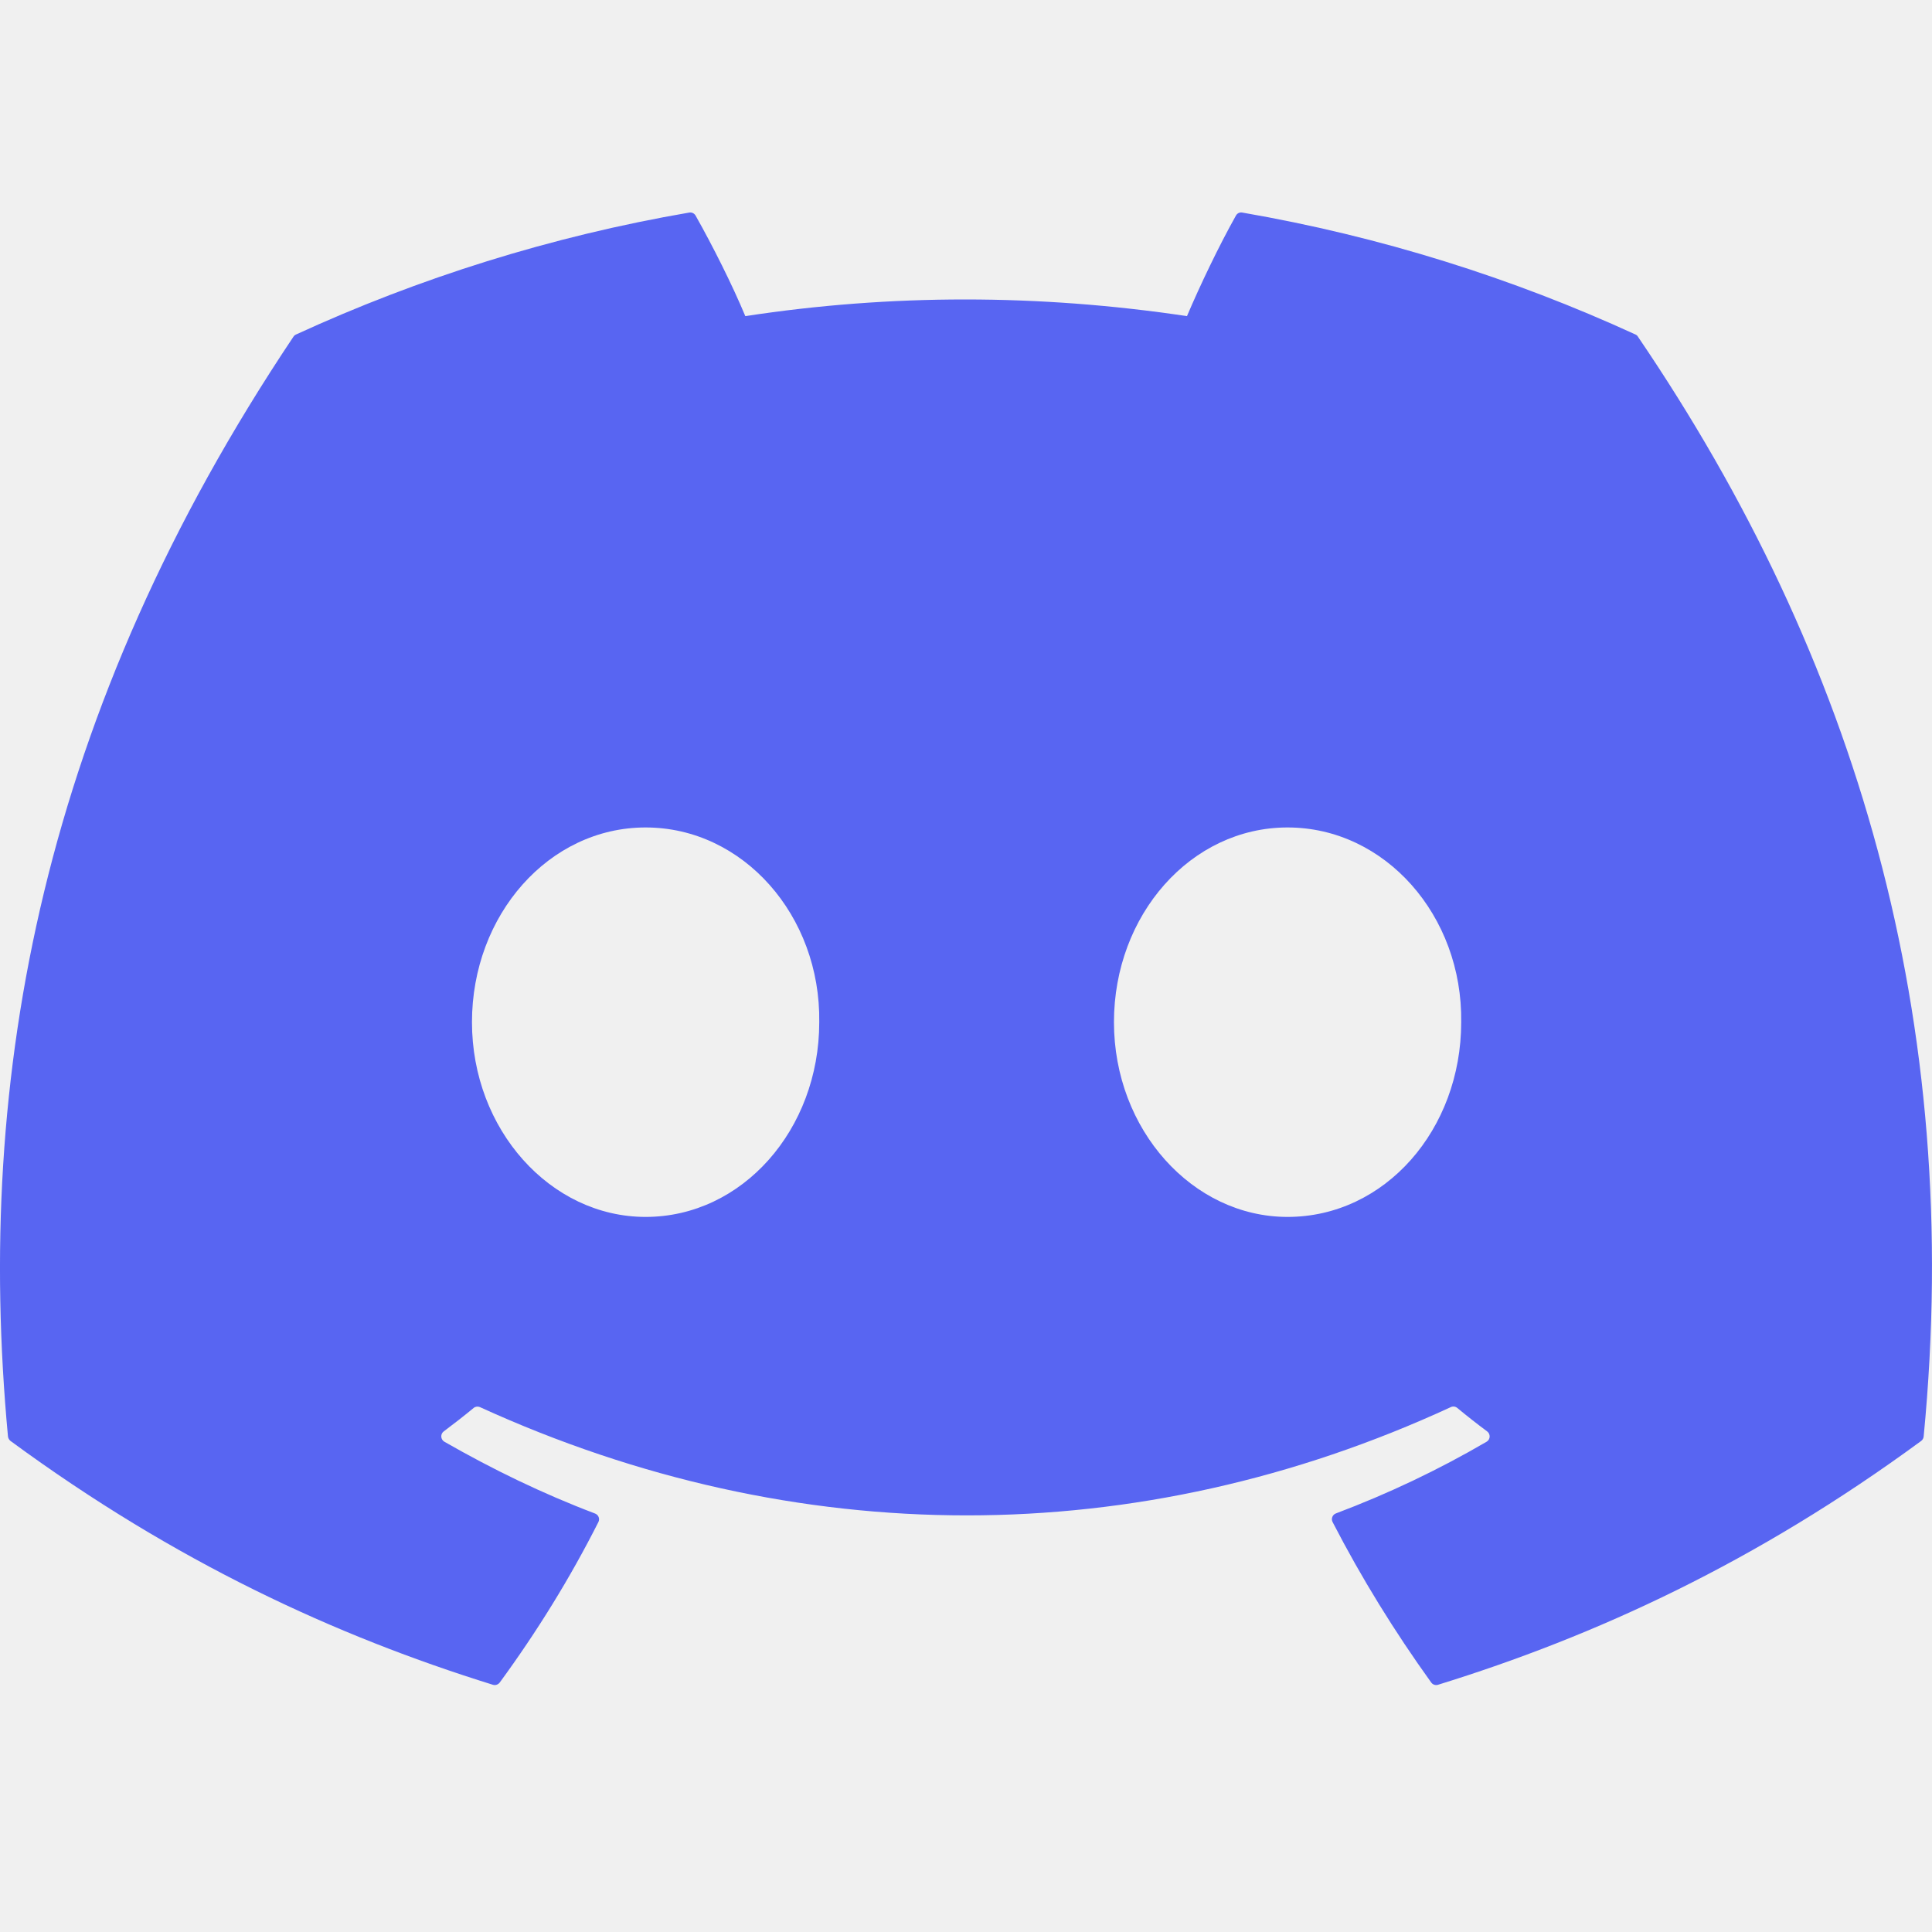
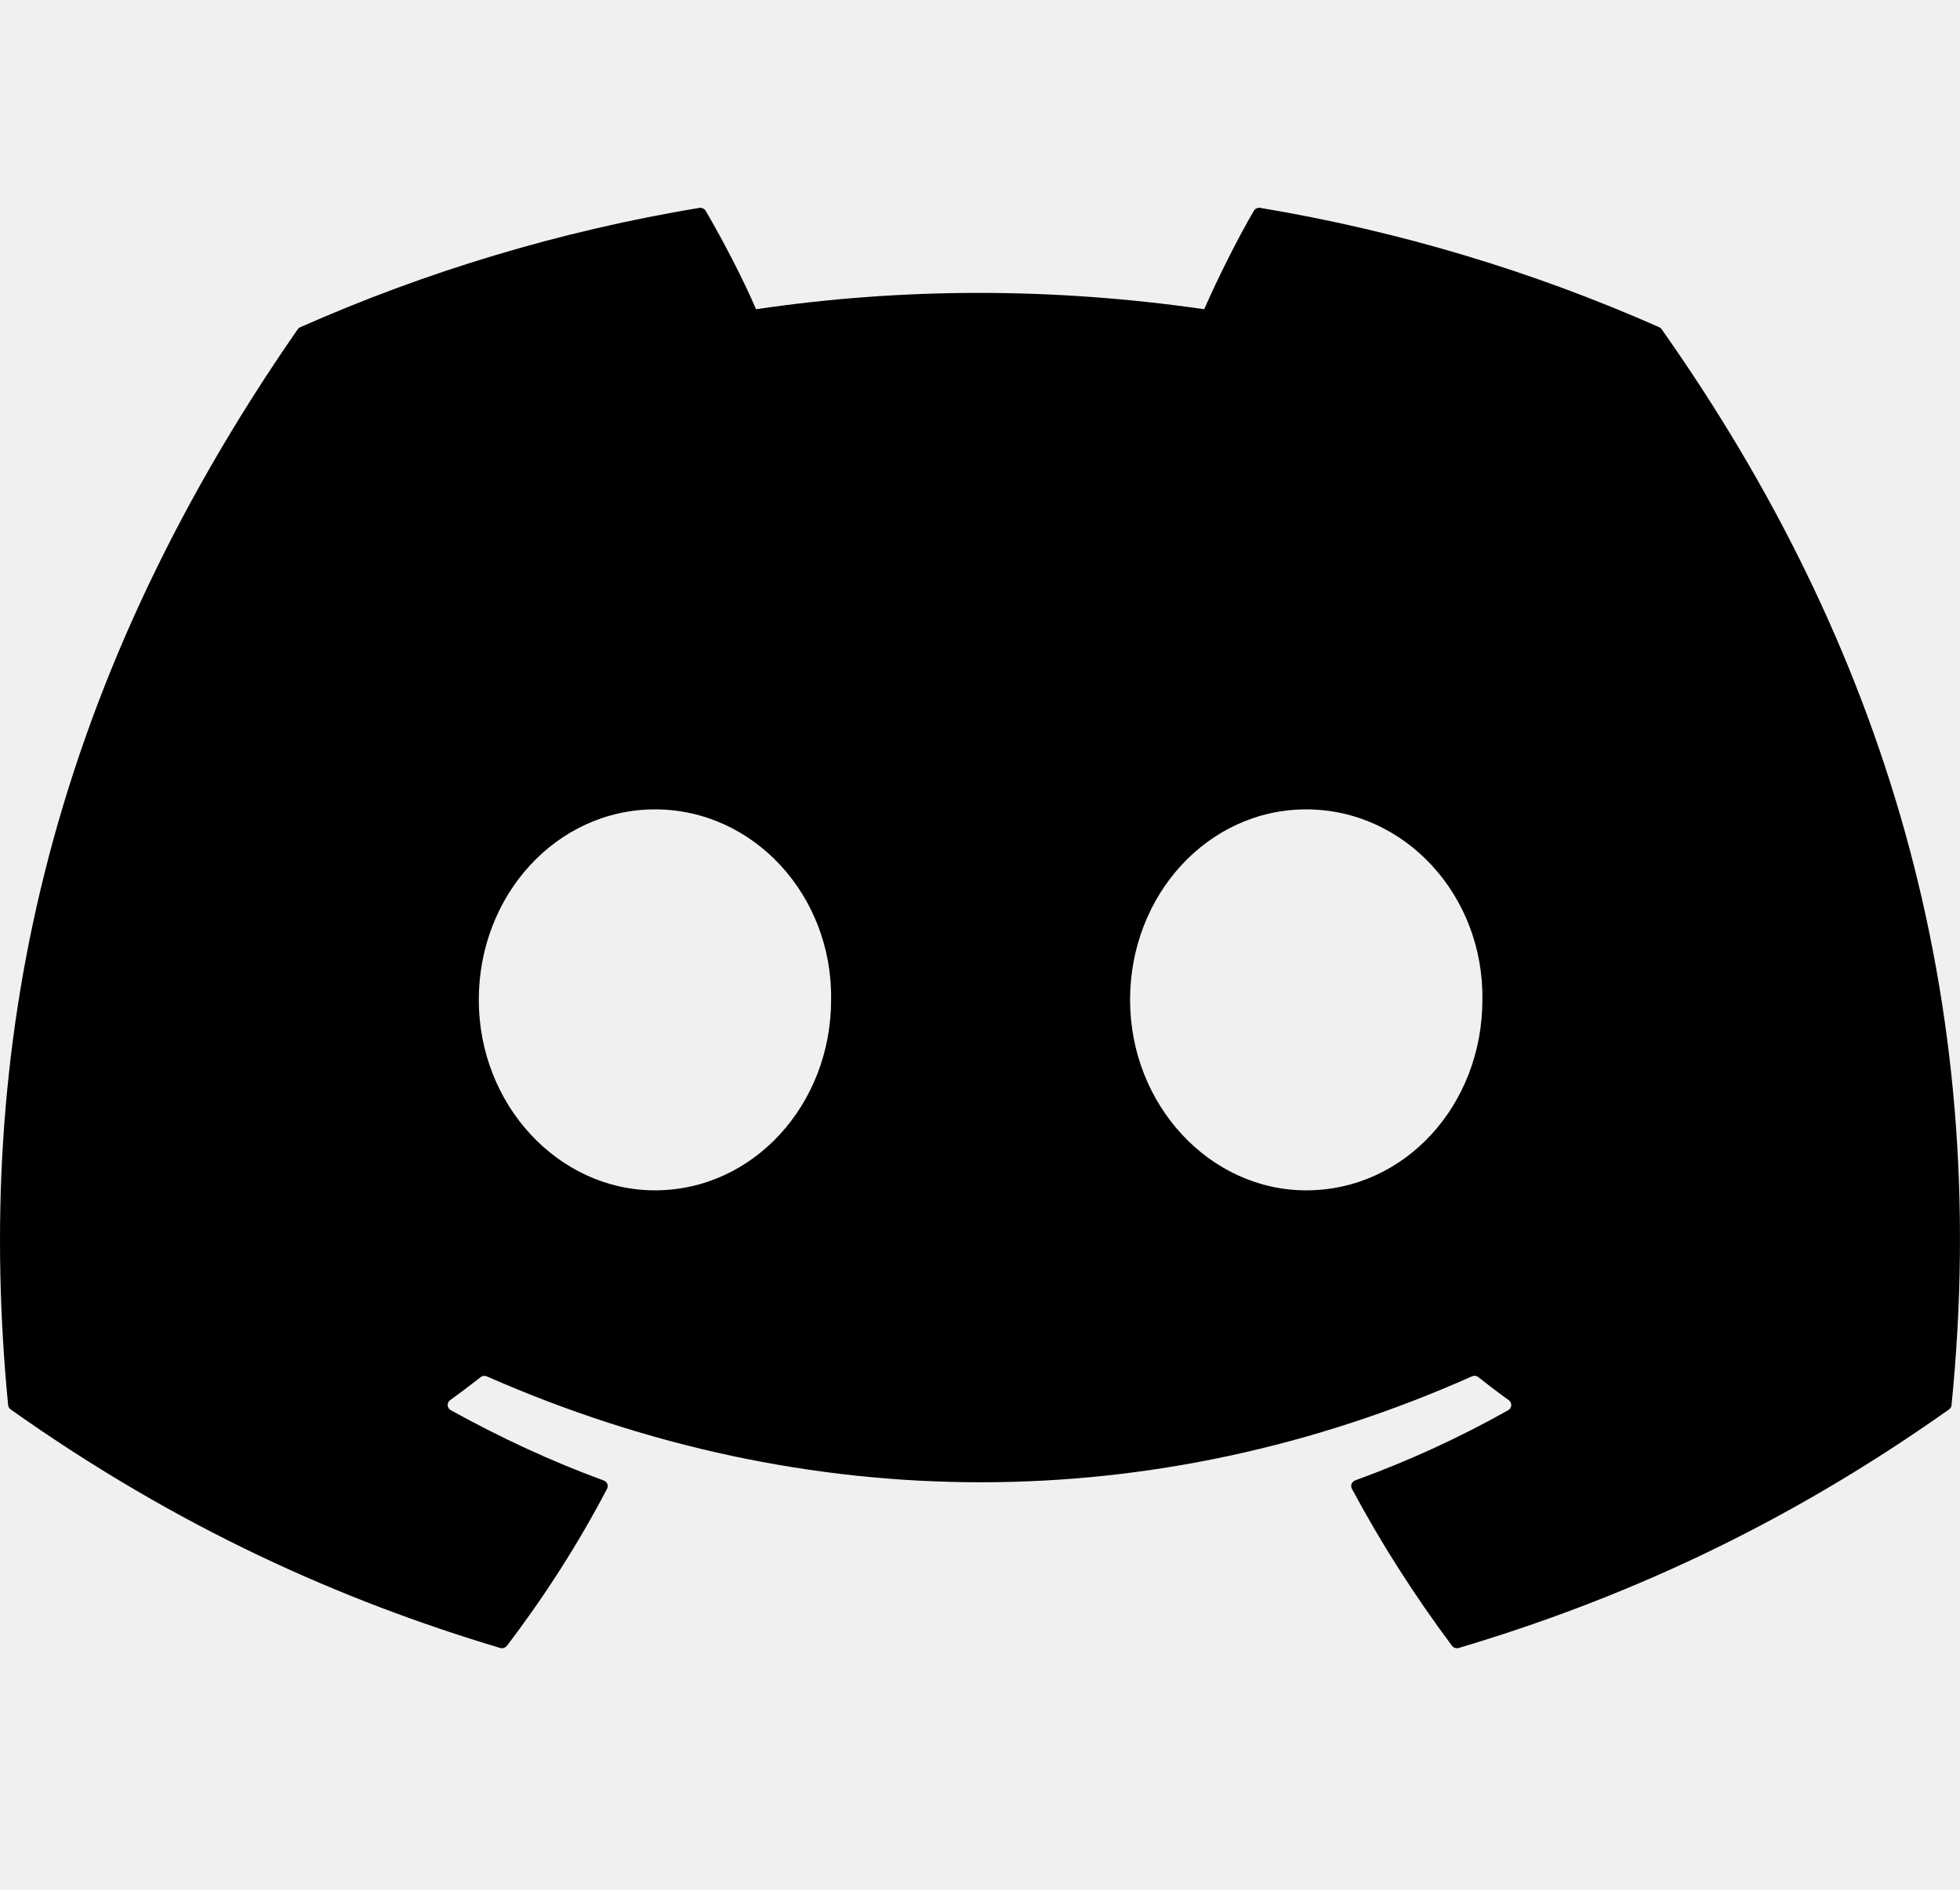
- <svg xmlns="http://www.w3.org/2000/svg" width="48" height="48" viewBox="0 0 48 48" fill="none">
-   <g clip-path="url(#clip0_1_892)">
-     <path d="M40.634 8.311C37.575 6.907 34.294 5.873 30.864 5.281C30.801 5.269 30.739 5.298 30.707 5.355C30.285 6.106 29.817 7.085 29.49 7.854C25.801 7.302 22.13 7.302 18.517 7.854C18.189 7.067 17.705 6.106 17.281 5.355C17.249 5.3 17.187 5.271 17.124 5.281C13.696 5.871 10.415 6.905 7.354 8.311C7.327 8.323 7.305 8.342 7.29 8.366C1.067 17.663 -0.638 26.731 0.198 35.687C0.202 35.731 0.227 35.773 0.261 35.8C4.366 38.815 8.343 40.645 12.247 41.858C12.309 41.877 12.375 41.854 12.415 41.803C13.338 40.542 14.161 39.213 14.867 37.815C14.909 37.733 14.869 37.636 14.784 37.603C13.478 37.108 12.235 36.504 11.04 35.819C10.945 35.763 10.937 35.628 11.024 35.563C11.276 35.375 11.528 35.178 11.768 34.98C11.811 34.944 11.872 34.937 11.923 34.959C19.779 38.546 28.283 38.546 36.046 34.959C36.097 34.935 36.158 34.942 36.203 34.978C36.443 35.177 36.695 35.375 36.948 35.563C37.035 35.628 37.03 35.763 36.935 35.819C35.739 36.517 34.496 37.108 33.189 37.601C33.104 37.634 33.066 37.733 33.108 37.815C33.828 39.211 34.651 40.54 35.558 41.801C35.596 41.854 35.664 41.877 35.726 41.858C39.648 40.645 43.625 38.815 47.731 35.8C47.767 35.773 47.789 35.733 47.793 35.689C48.794 25.335 46.117 16.341 40.696 8.368C40.683 8.342 40.66 8.323 40.634 8.311ZM16.04 30.234C13.675 30.234 11.726 28.063 11.726 25.396C11.726 22.73 13.637 20.558 16.04 20.558C18.462 20.558 20.392 22.749 20.354 25.396C20.354 28.063 18.443 30.234 16.04 30.234ZM31.989 30.234C29.625 30.234 27.676 28.063 27.676 25.396C27.676 22.73 29.587 20.558 31.989 20.558C34.411 20.558 36.341 22.749 36.303 25.396C36.303 28.063 34.411 30.234 31.989 30.234Z" fill="#5865F2" />
+ <svg xmlns="http://www.w3.org/2000/svg" width="28" height="27" viewBox="0 0 28 27" fill="none">
+   <g clip-path="url(#clip0_1_186)">
+     <path d="M23.703 4.675C21.919 3.885 20.005 3.304 18.004 2.97C17.967 2.964 17.931 2.98 17.912 3.012C17.666 3.434 17.393 3.985 17.203 4.418C15.05 4.107 12.909 4.107 10.801 4.418C10.61 3.975 10.328 3.434 10.081 3.012C10.062 2.981 10.025 2.965 9.989 2.97C7.989 3.303 6.075 3.884 4.29 4.675C4.274 4.681 4.261 4.692 4.252 4.706C0.622 9.935 -0.372 15.036 0.116 20.074C0.118 20.099 0.132 20.122 0.152 20.137C2.547 21.833 4.867 22.863 7.144 23.545C7.18 23.556 7.219 23.543 7.242 23.514C7.781 22.805 8.261 22.057 8.672 21.271C8.697 21.225 8.673 21.17 8.624 21.152C7.862 20.873 7.137 20.534 6.44 20.148C6.385 20.117 6.38 20.041 6.431 20.004C6.578 19.898 6.724 19.788 6.865 19.677C6.89 19.656 6.925 19.652 6.955 19.665C11.537 21.682 16.498 21.682 21.027 19.665C21.057 19.651 21.092 19.655 21.118 19.675C21.259 19.787 21.405 19.898 21.553 20.004C21.604 20.041 21.601 20.117 21.546 20.148C20.848 20.541 20.123 20.873 19.36 21.151C19.311 21.169 19.288 21.225 19.313 21.271C19.733 22.056 20.213 22.804 20.742 23.513C20.764 23.543 20.804 23.556 20.84 23.545C23.128 22.863 25.448 21.833 27.843 20.137C27.864 20.122 27.877 20.1 27.879 20.075C28.463 14.251 26.902 9.192 23.74 4.707C23.732 4.692 23.719 4.681 23.703 4.675ZM9.357 17.007C7.977 17.007 6.84 15.785 6.84 14.285C6.84 12.785 7.955 11.564 9.357 11.564C10.769 11.564 11.895 12.796 11.873 14.285C11.873 15.785 10.758 17.007 9.357 17.007ZM18.66 17.007C17.281 17.007 16.144 15.785 16.144 14.285C16.144 12.785 17.259 11.564 18.66 11.564C20.073 11.564 21.199 12.796 21.177 14.285C21.177 15.785 20.073 17.007 18.66 17.007Z" fill="black" />
  </g>
  <defs>
-     <clipPath id="clip0_1_892">
-       <rect width="48" height="48" fill="white" />
+     <clipPath id="clip0_1_186">
+       <rect width="28" height="27" fill="white" />
    </clipPath>
  </defs>
</svg>
